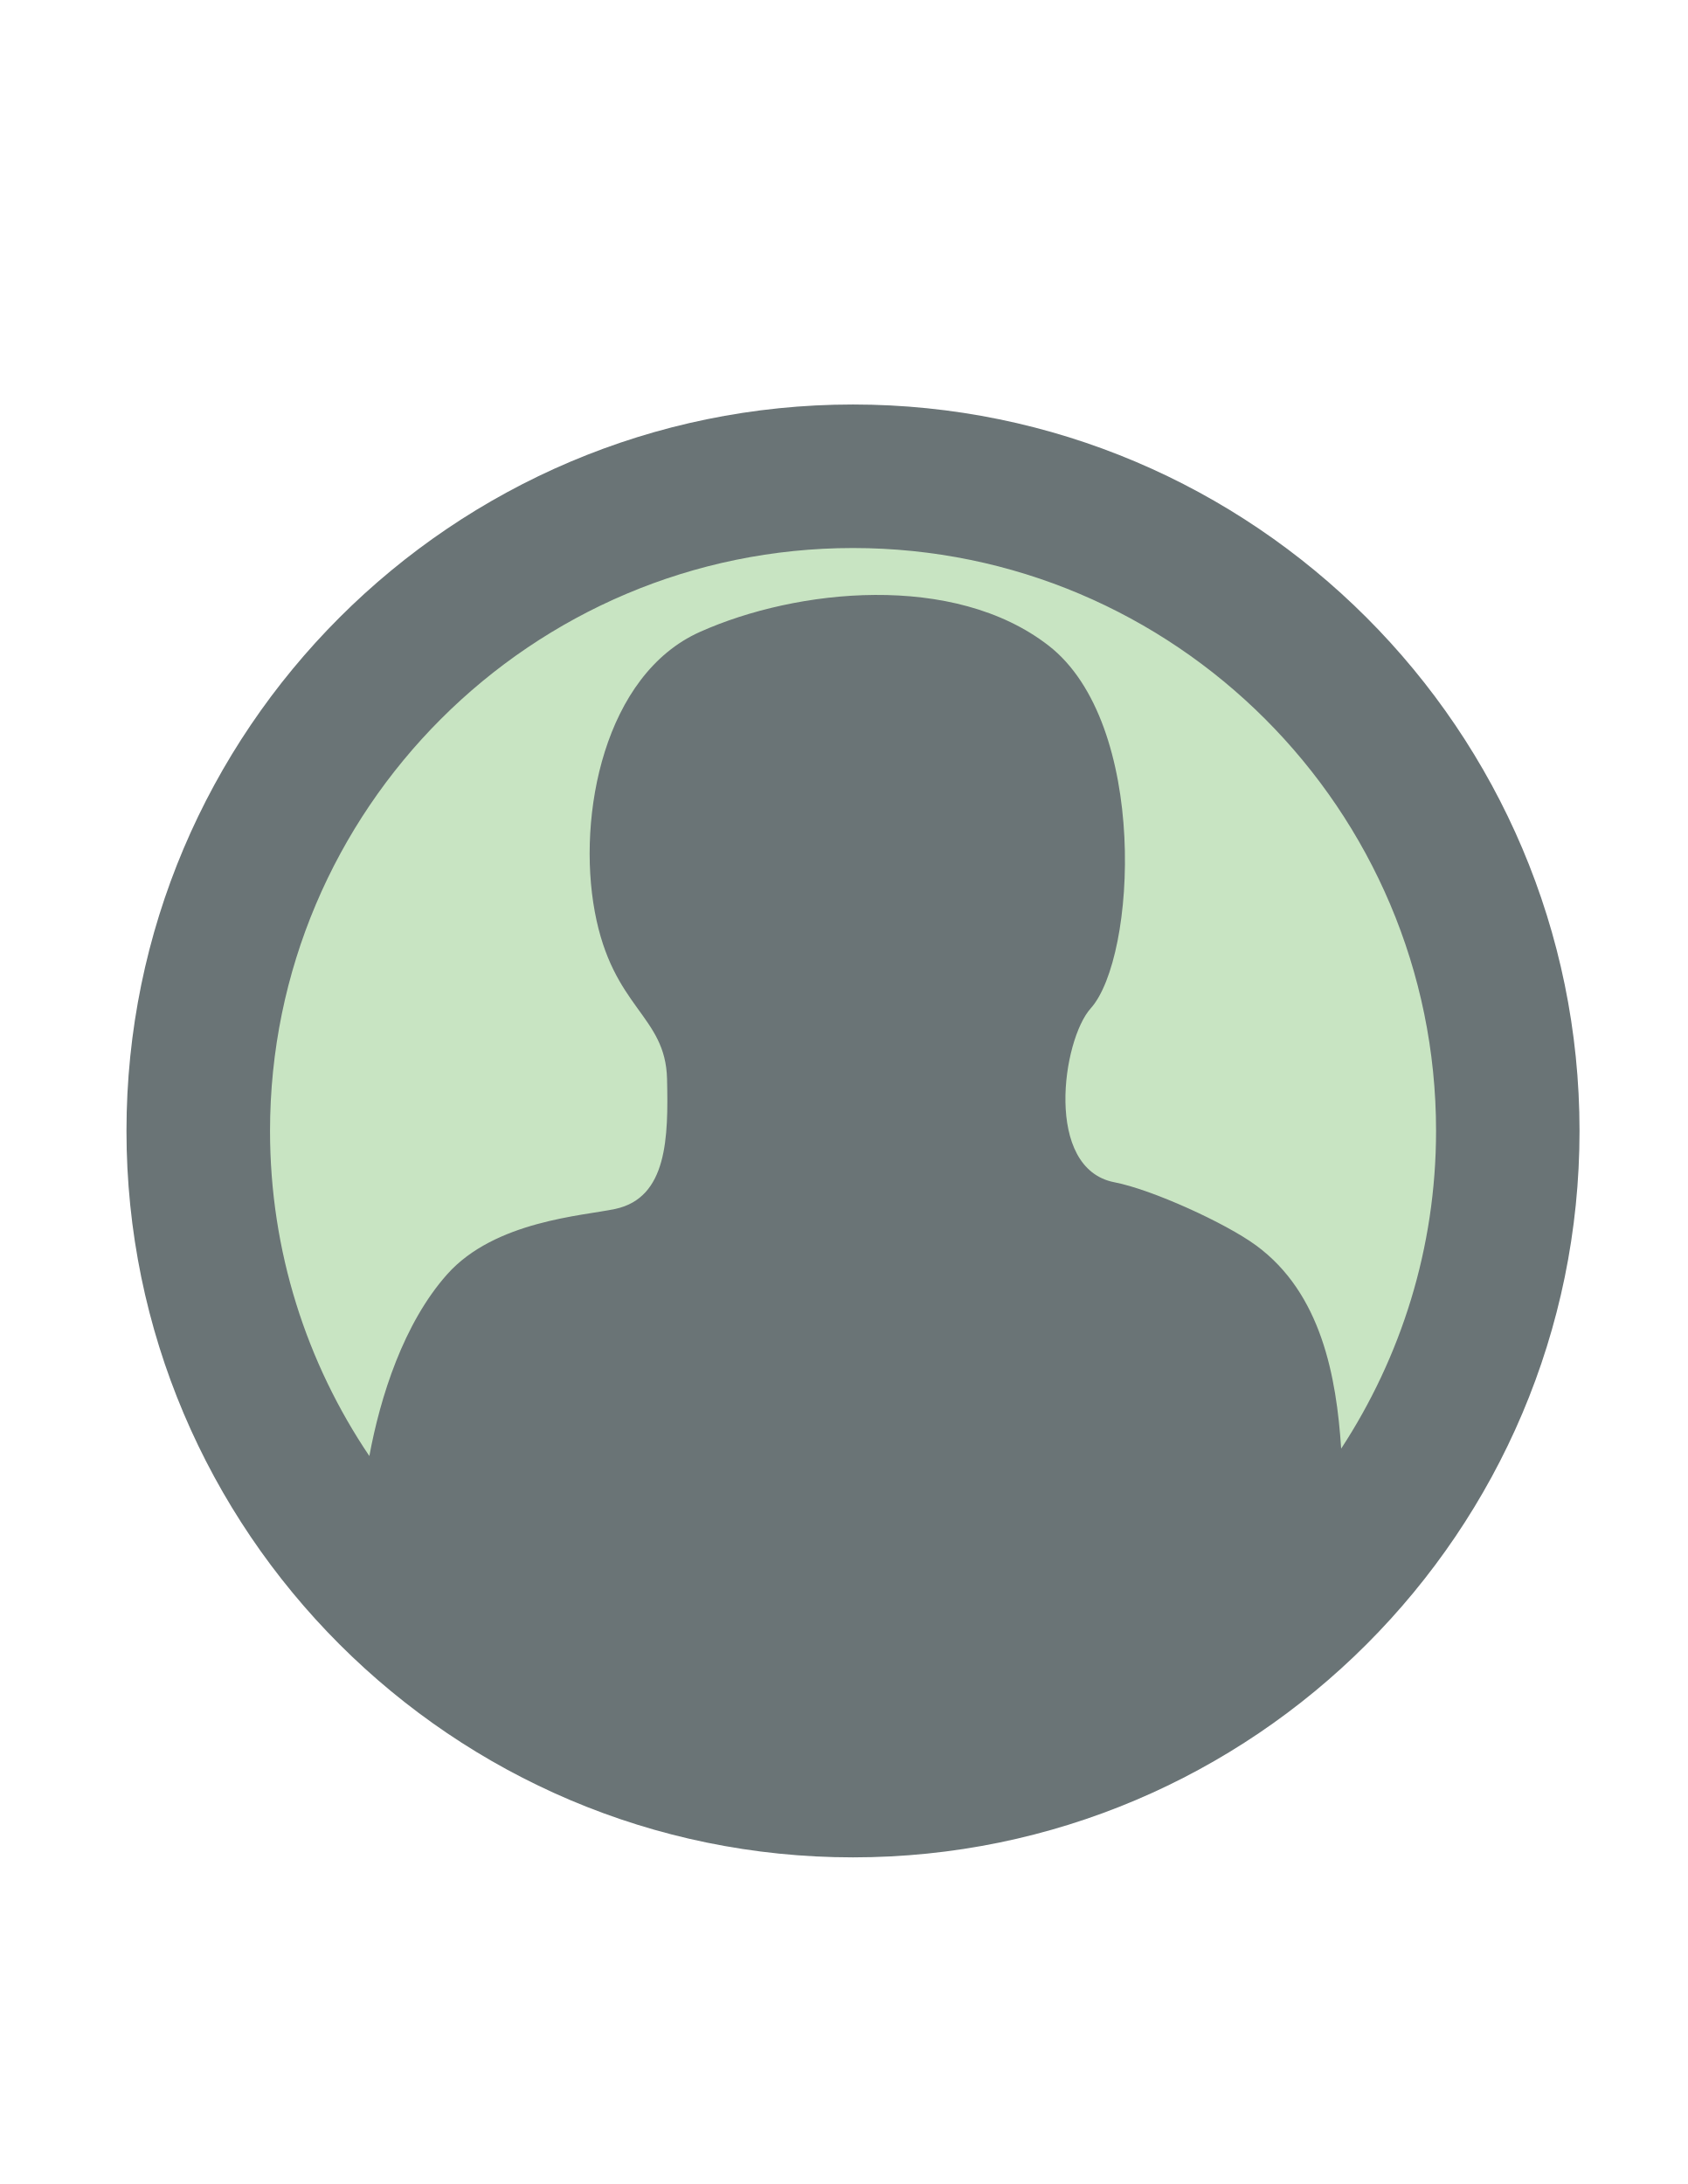
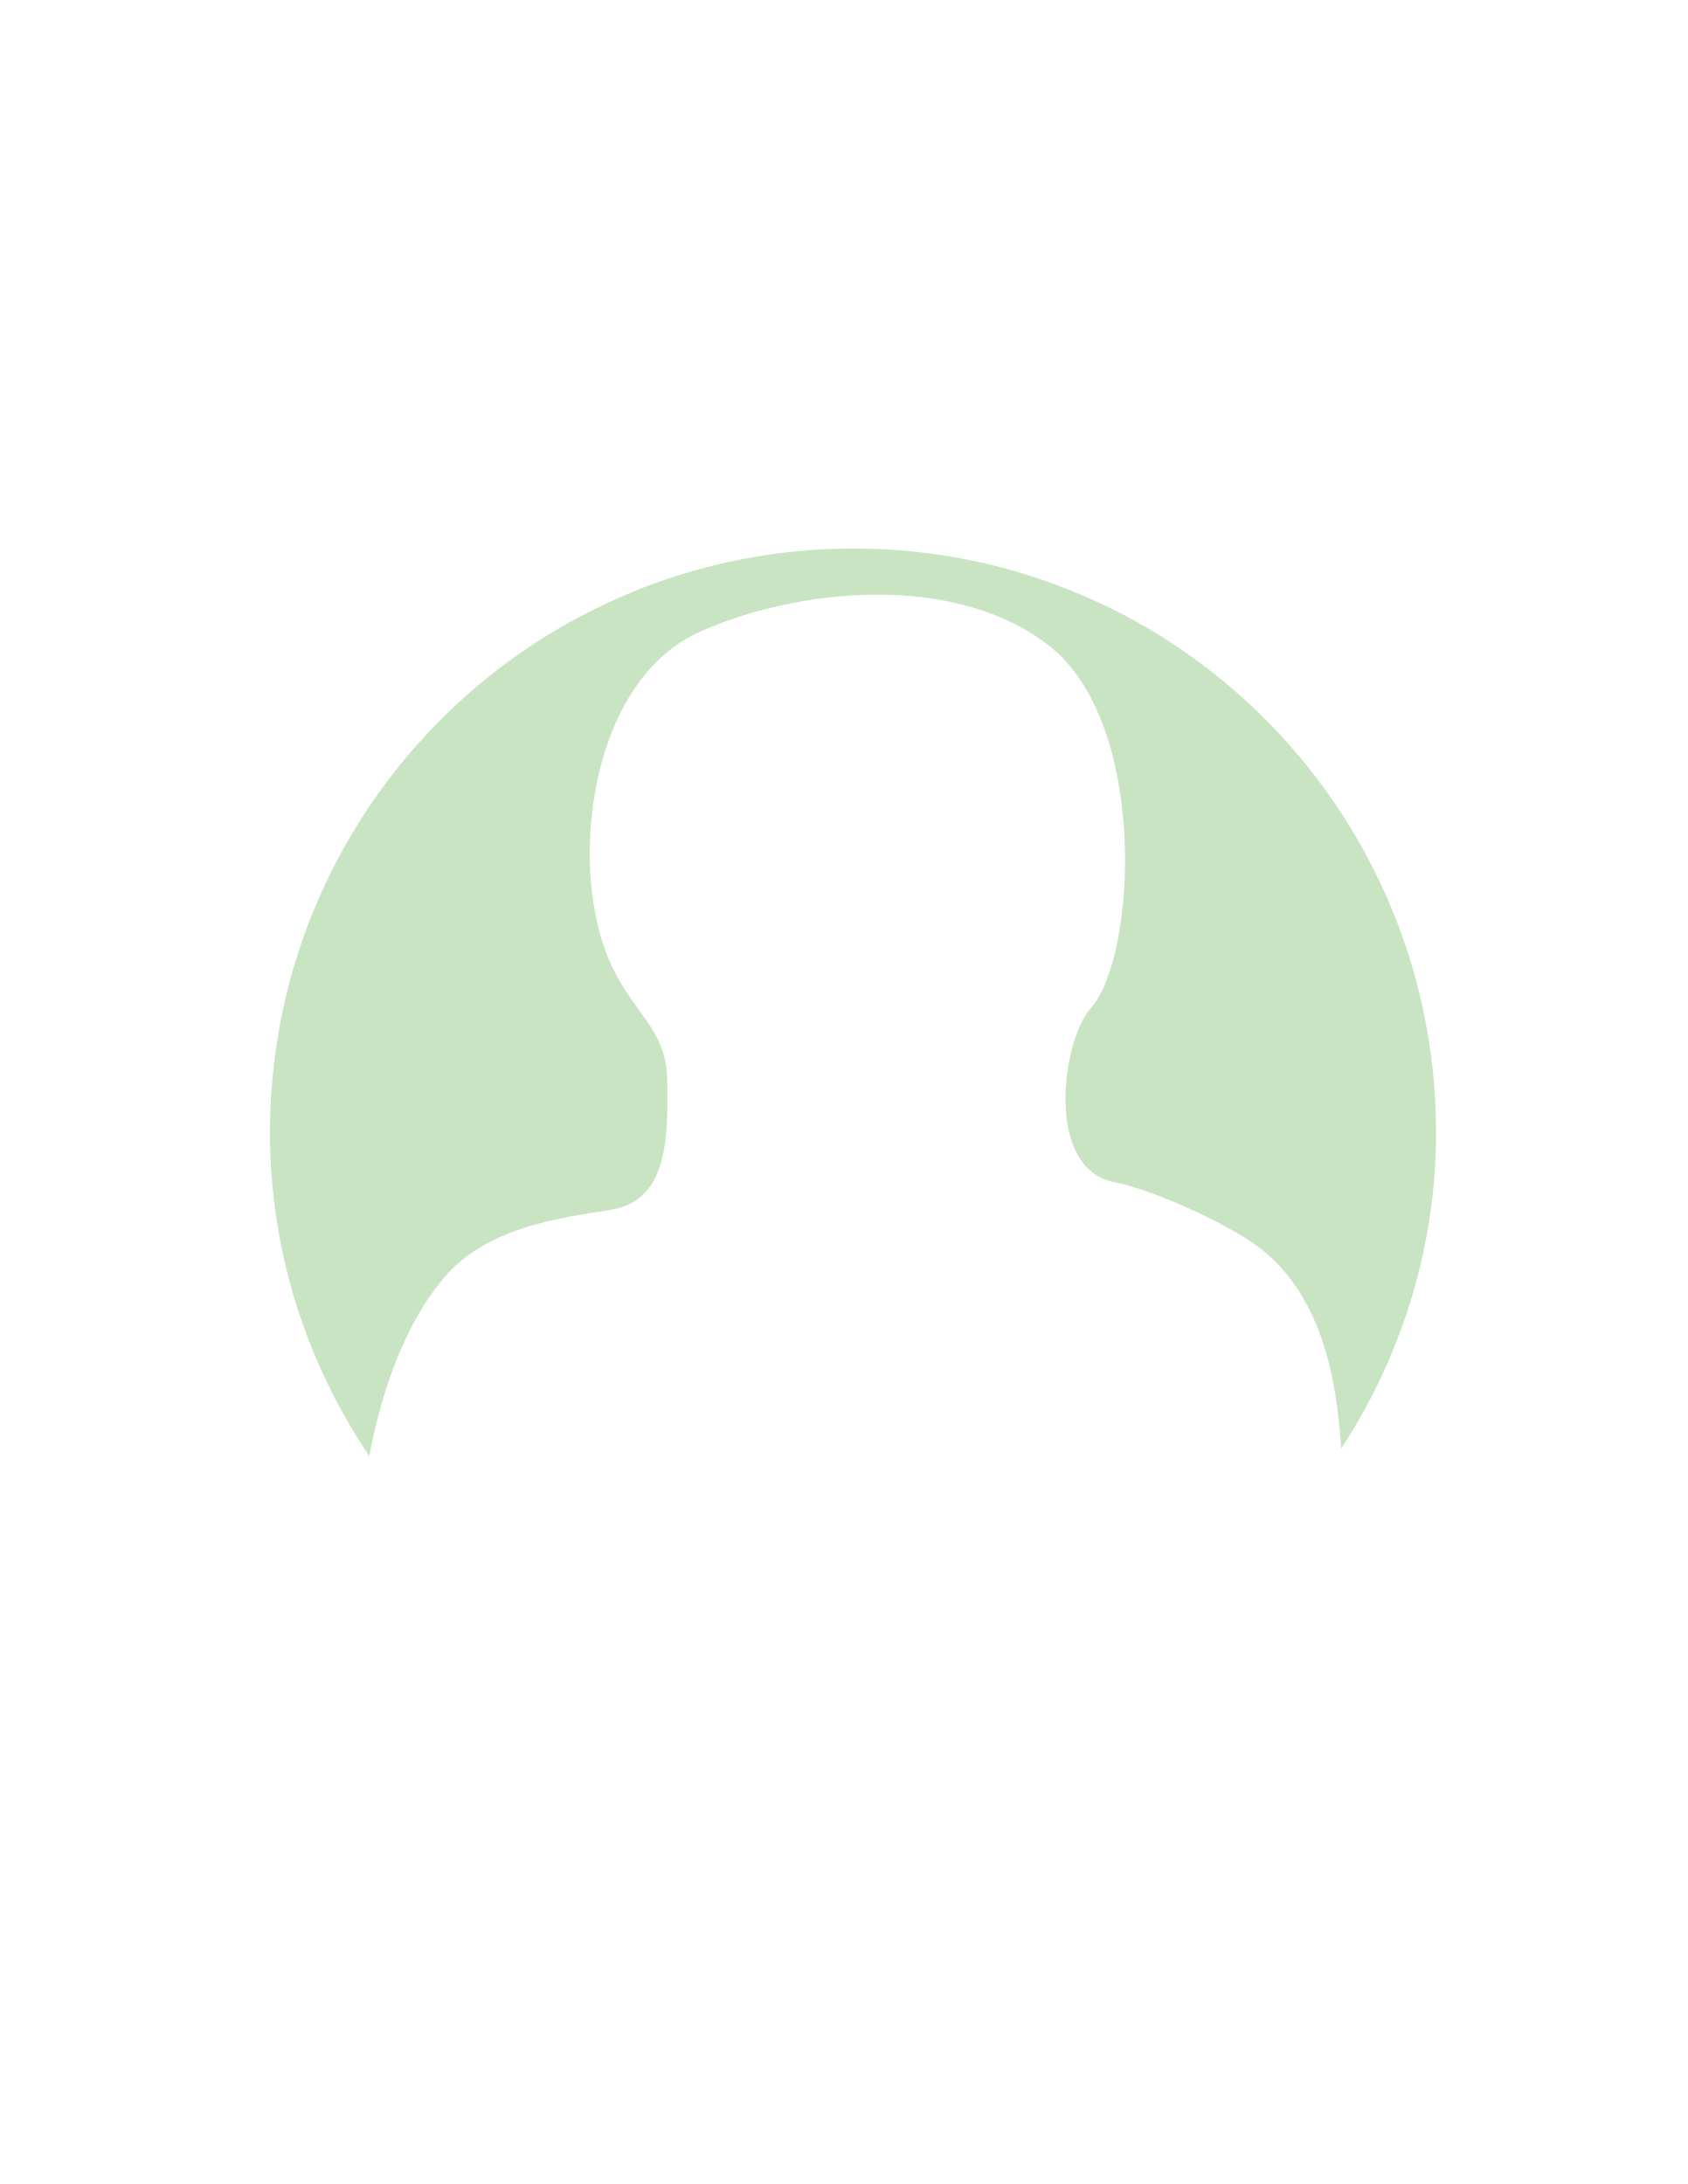
<svg xmlns="http://www.w3.org/2000/svg" version="1.1" id="Layer_1" x="0px" y="0px" viewBox="0 0 612 792" enable-background="new 0 0 612 792" xml:space="preserve">
-   <ellipse fill="#C8E4C2" cx="308.5" cy="411.5" rx="236.5" ry="220.5" />
-   <path fill="#6A7476" d="M309.292,146.684c-145.255,0-263.434,118.179-263.434,263.434s118.179,263.434,263.434,263.434  s263.434-118.179,263.434-263.434S454.547,146.684,309.292,146.684z M486.297,525.332c-1.699-26.084-7.186-56.336-30.832-73.683  c-11.143-8.178-37.849-20.302-51.366-22.908c-25.609-4.938-18.93-51.587-8.61-63.078c16.577-18.476,21.072-103.386-15.321-131.58  c-34.325-26.59-91.209-20.671-126.399-4.917c-34.61,15.49-44.602,66.444-38.102,101.465c6.532,35.158,25.651,37.49,26.2,60.609  c0.506,21.283,0.116,43.114-18.771,47.166c-11.607,2.49-43.716,4.295-60.989,23.741c-15.785,17.769-24.216,44.391-28.184,65.864  c-22.728-33.702-36.013-74.274-36.013-117.884c0-116.565,94.828-211.393,211.393-211.393s211.404,94.828,211.404,211.393  C520.696,452.621,507.971,492.158,486.297,525.332z" />
+   <path fill="#C8E4C2" d="M402.2,220.3c-0.4-0.2-0.8-0.4-1.2-0.6c-0.5-0.2-0.9-0.4-1.4-0.6c-27.4-13-58-20.2-90.2-20.2  c-3.6,0-7.3,0.1-10.9,0.3c-23.1,1.2-45.2,6.1-65.8,14.1c-0.3,0.1-0.5,0.2-0.8,0.3c-0.7,0.3-1.5,0.6-2.2,0.9  c-0.9,0.4-1.7,0.7-2.6,1.1c-0.1,0.1-0.2,0.1-0.4,0.2C151.1,247.8,98,323,97.9,410.5c0,0.9,0,1.7,0,2.6c0,0.4,0,0.8,0,1.3  c0.8,42,14,81,36,113.6c4-21.5,12.4-48.1,28.2-65.9c17.3-19.4,49.4-21.3,61-23.7c18.9-4.1,19.3-25.9,18.8-47.2  c-0.5-23.1-19.7-25.5-26.2-60.6c-6.5-35,3.5-86,38.1-101.5c35.2-15.8,92.1-21.7,126.4,4.9c36.4,28.2,31.9,113.1,15.3,131.6  c-10.3,11.5-17,58.1,8.6,63.1c13.5,2.6,40.2,14.7,51.4,22.9c23.6,17.3,29.1,47.6,30.8,73.7c21-32.1,33.6-70.1,34.4-111.1  c0-0.3,0-0.7,0-1c0-0.9,0-1.8,0-2.7C520.6,327,472.3,254.7,402.2,220.3z" />
</svg>
